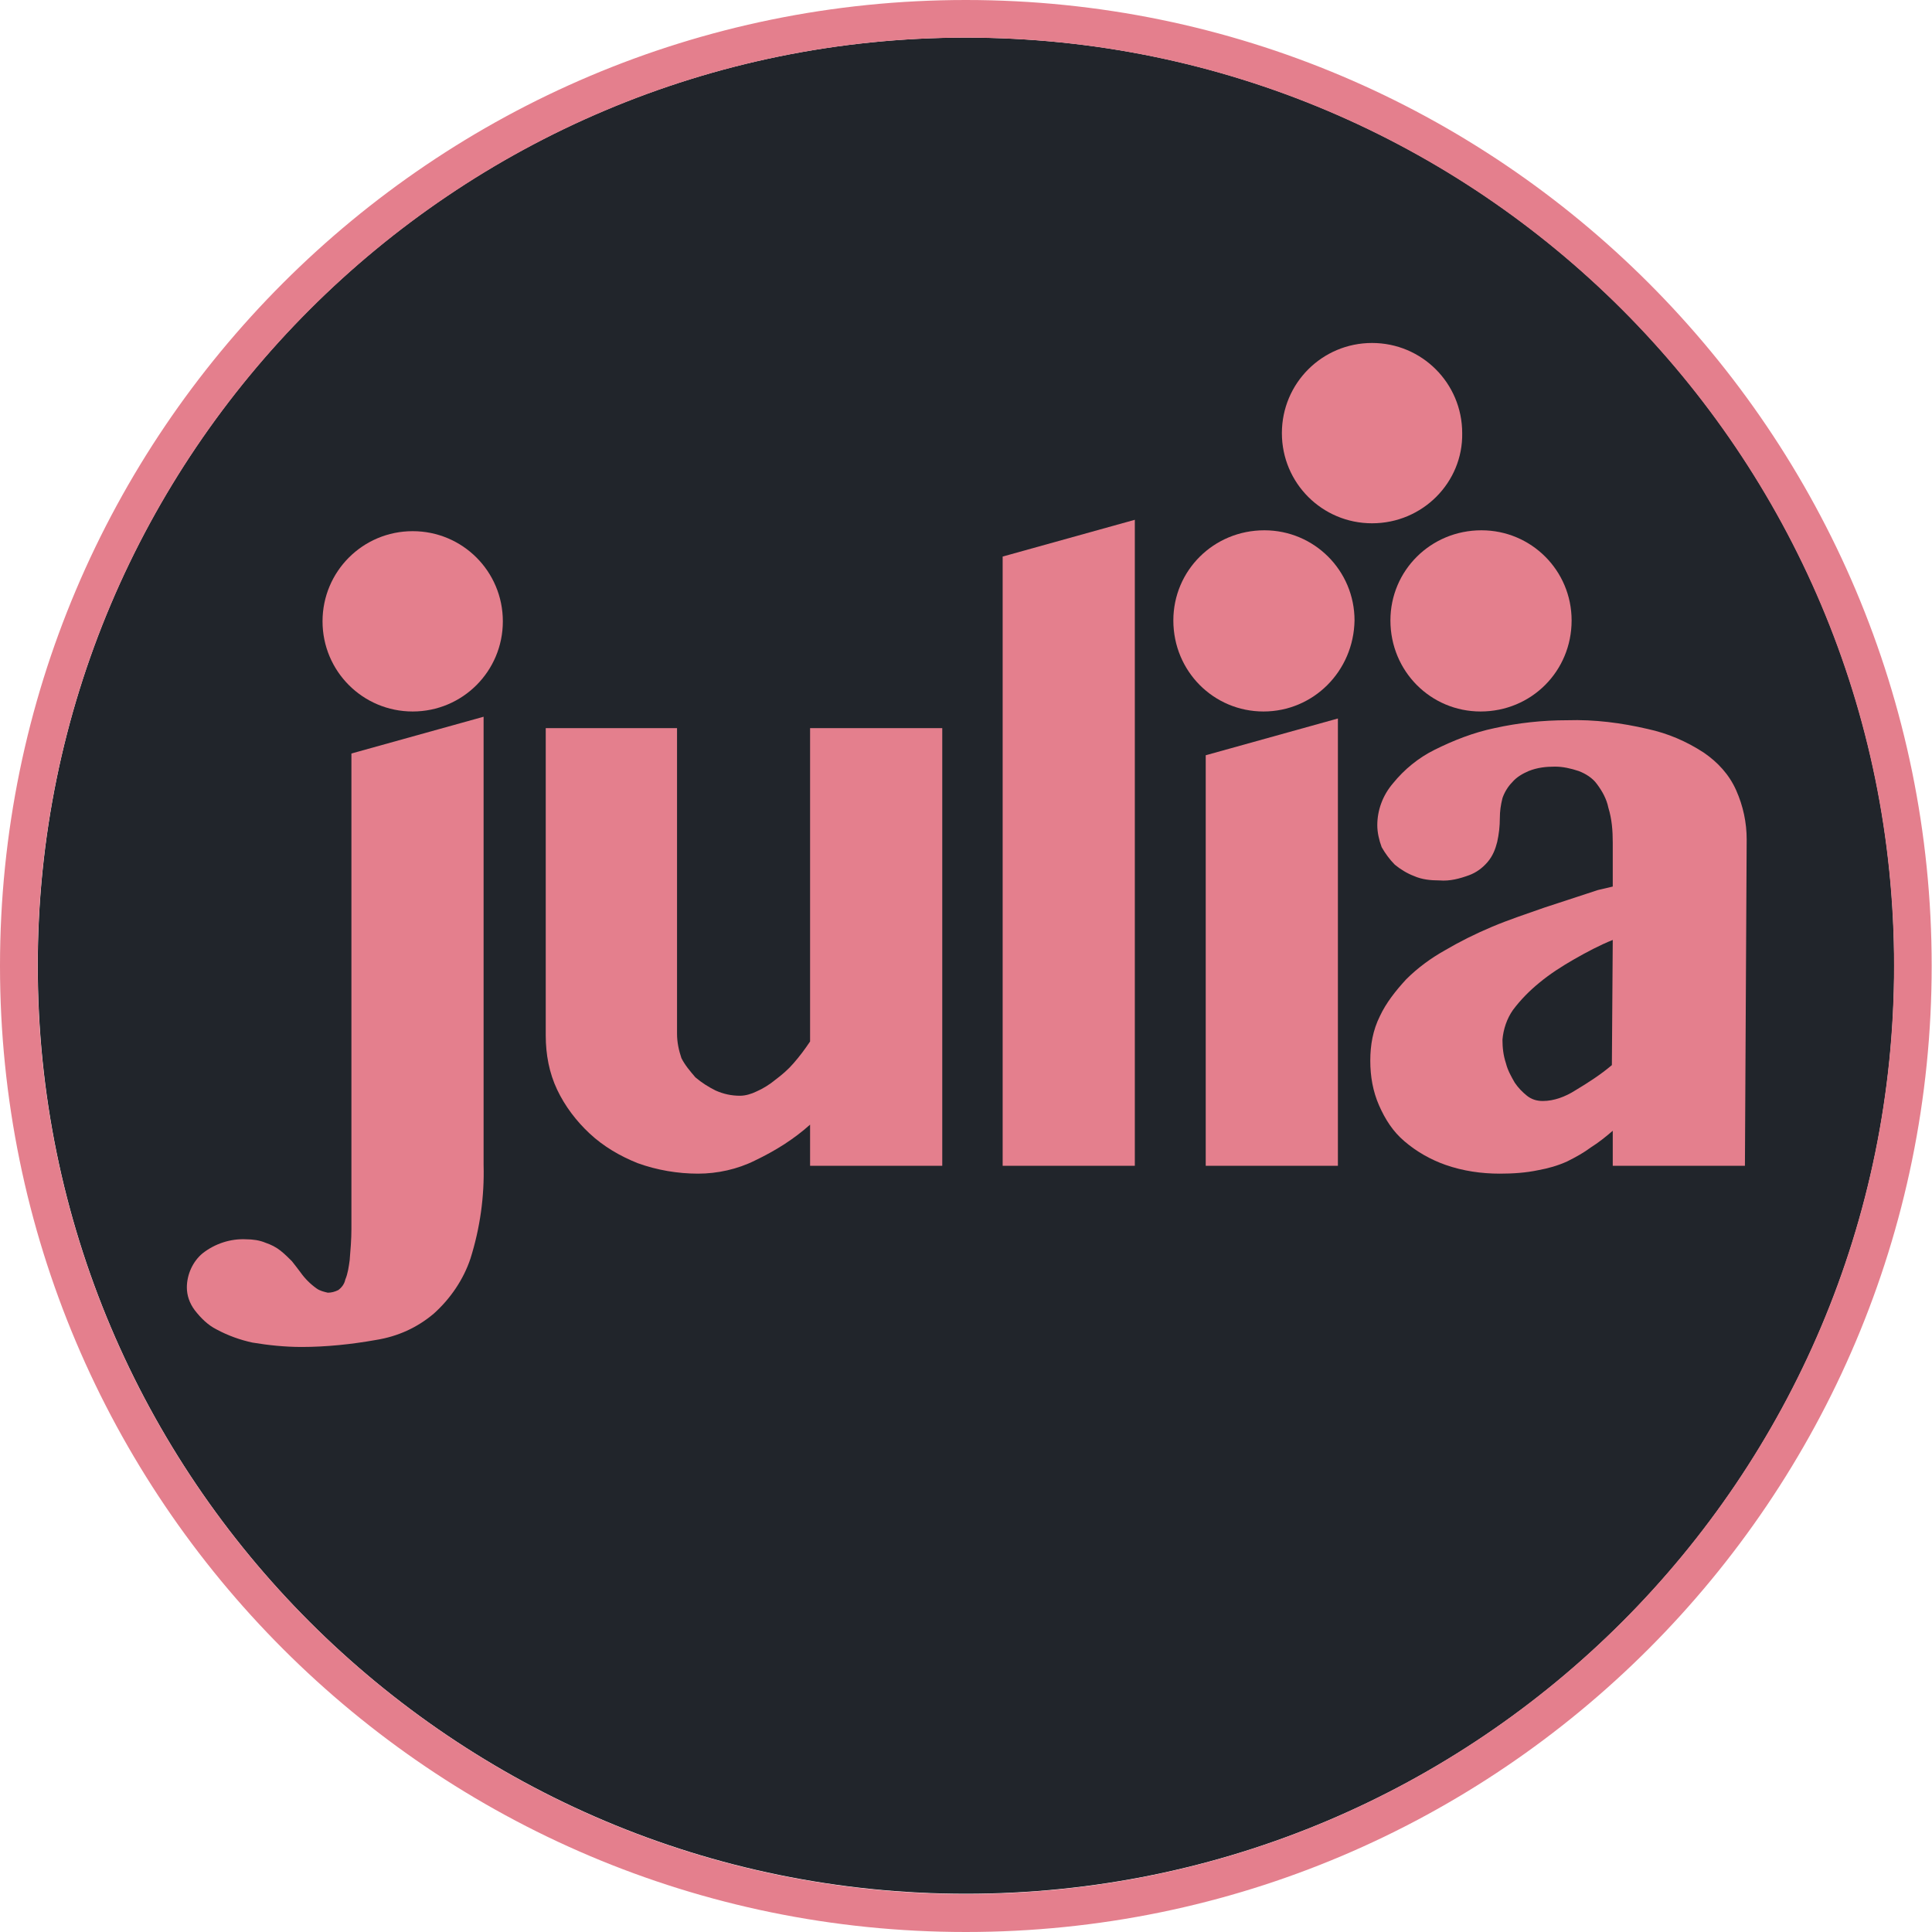
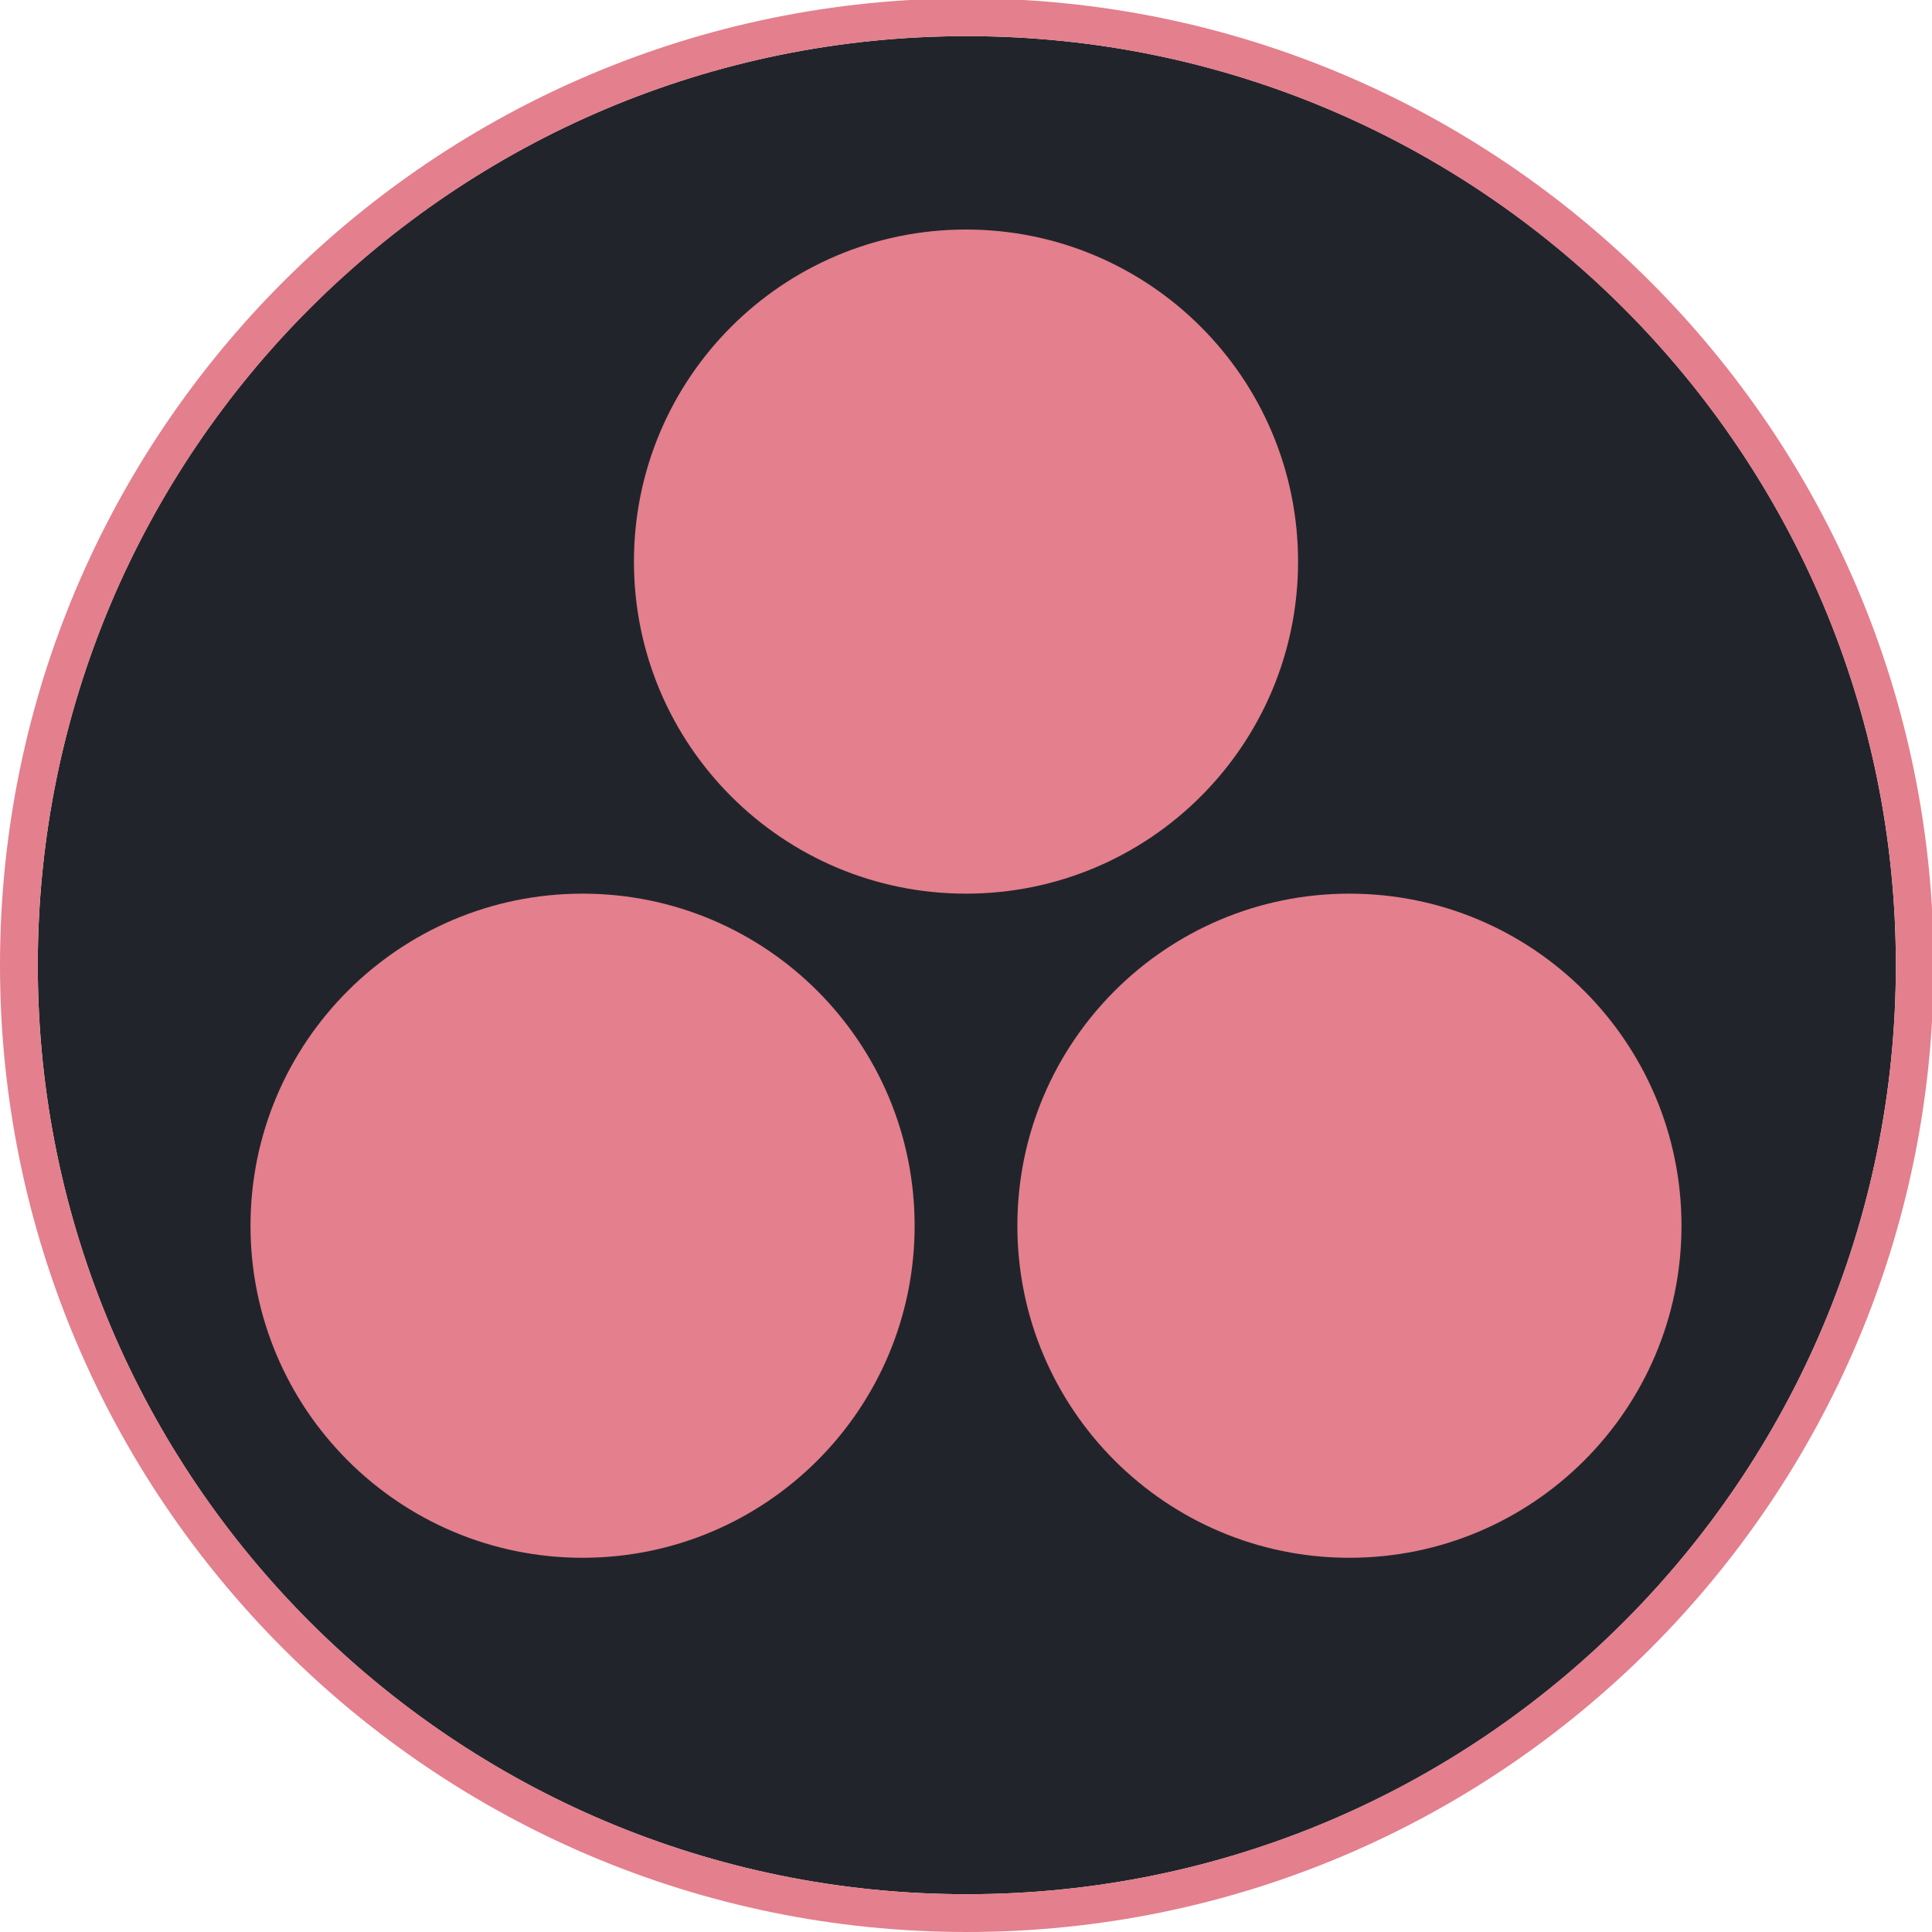
- <svg xmlns="http://www.w3.org/2000/svg" version="1.1" id="svg38" x="0px" y="0px" viewBox="0 0 595.2 595.3" style="enable-background:new 0 0 595.2 595.3;" xml:space="preserve">
-   <style type="text/css">
- 	.st0{fill-rule:evenodd;clip-rule:evenodd;fill:#21252B;}
- 	.st1{fill-rule:evenodd;clip-rule:evenodd;fill:#E47F8D;}
- </style>
-   <g id="g30" transform="matrix(1.07441,0,0,1.10624,57.6246,5.28005)">
-     <ellipse id="ellipse28" class="st0" cx="223.4" cy="264.2" rx="266.2" ry="258.5" />
+ <svg xmlns="http://www.w3.org/2000/svg" version="1.1" id="Layer_1" x="0px" y="0px" width="160" height="160" viewBox="19 19 117.778 117.778" xml:space="preserve">
+   <defs id="defs6" />
+   <g transform="translate(-164.1954,10.78955)" style="display:inline" id="layer2">
+     <g transform="matrix(0.2302307,0,0,0.2302307,183.1954,8.110111)" id="g47" style="clip-rule:evenodd;fill-rule:evenodd;stroke-linejoin:round;stroke-miterlimit:1.414">
+       <g transform="matrix(1.07441,0,0,1.10624,57.6246,5.28005)" id="g32">
+         <ellipse style="fill:#21252b" id="ellipse30" ry="222.375" rx="228.963" cy="226.642" cx="184.637" />
+       </g>
+       <path d="M 256,0 C 397.29,0 512,114.71 512,256 512,397.29 397.29,512 256,512 114.71,512 0,397.29 0,256 0,114.71 114.71,0 256,0 Z m 0,10 C 391.771,10 502,120.229 502,256 502,391.771 391.771,502 256,502 120.229,502 10,391.771 10,256 10,120.229 120.229,10 256,10 Z" style="fill:#e47f8d;fill-opacity:1" id="path34" />
+     </g>
  </g>
-   <path id="path32" class="st1" d="M297.6,0c164.3,0,297.6,133.4,297.6,297.6S461.9,595.3,297.6,595.3S0,461.9,0,297.6  S133.4,0,297.6,0z M297.6,11.6c157.9,0,286,128.2,286,286s-128.2,286-286,286s-286-128.2-286-286S139.8,11.6,297.6,11.6z" />
-   <g id="g920" transform="matrix(2.697086,0,0,2.697086,49.48469,90.57619)">
-     <path id="path3804" class="st1" d="M111.3,99.6H96.2V30l15.1-4.2L111.3,99.6L111.3,99.6z" />
-     <g id="g898">
-       <g id="g893">
-         <path id="path19" class="st1" d="M28.8,47.7c-5.7,0-10.3-4.6-10.3-10.3c0-5.7,4.6-10.3,10.3-10.3s10.3,4.6,10.3,10.3     S34.5,47.7,28.8,47.7z" />
-       </g>
-       <path id="path3819" class="st1" d="M36.9,99.5c0.1,3.6-0.4,7.2-1.5,10.7c-0.8,2.4-2.3,4.6-4.2,6.3c-1.9,1.6-4.1,2.6-6.6,3    c-2.8,0.5-5.7,0.8-8.5,0.8c-1.9,0-3.8-0.2-5.6-0.5c-1.4-0.3-2.8-0.8-4.1-1.5c-1-0.5-1.8-1.3-2.5-2.2c-0.6-0.8-0.9-1.7-0.9-2.6    c0-1.5,0.7-3,1.8-3.9c1.4-1.1,3.2-1.7,5-1.6c0.7,0,1.5,0.1,2.2,0.4c0.6,0.2,1.2,0.5,1.7,0.9s0.9,0.8,1.3,1.2    c0.4,0.5,0.7,0.9,1,1.3c0.5,0.7,1.1,1.3,1.8,1.8c0.4,0.3,0.9,0.4,1.3,0.5c0.4,0,0.8-0.1,1.2-0.3c0.4-0.3,0.7-0.7,0.8-1.2    c0.3-0.7,0.4-1.5,0.5-2.2c0.1-1.2,0.2-2.4,0.2-3.6V52.5l15.1-4.2V99.5z" />
-     </g>
-     <path id="path3802" class="st1" d="M59,49.6v34.9c0,1,0.2,1.9,0.5,2.8c0.4,0.8,1,1.5,1.6,2.2c0.7,0.6,1.5,1.1,2.3,1.5   c0.9,0.4,1.8,0.6,2.8,0.6c0.6,0,1.3-0.2,1.9-0.5c0.7-0.3,1.5-0.8,2.1-1.3c0.8-0.6,1.5-1.2,2.1-1.9c0.7-0.8,1.3-1.6,1.9-2.5V49.6   h15.1v50H74.2v-4.7c-1.9,1.7-4,3-6.3,4.1c-2,1-4.3,1.5-6.5,1.5c-2.3,0-4.7-0.4-6.9-1.2c-2-0.8-3.9-1.9-5.5-3.4   c-1.5-1.4-2.8-3.1-3.7-5s-1.3-4-1.3-6.2V49.6H59z" />
-     <g id="g905">
-       <g id="g890">
-         <path id="path13" class="st1" d="M126,47.7c-5.7,0-10.3-4.6-10.3-10.4c0-5.7,4.6-10.3,10.4-10.3c5.7,0,10.3,4.6,10.3,10.3     C136.3,43.1,131.7,47.7,126,47.7L126,47.7z" />
-         <path id="path25" class="st1" d="M150.8,47.7c-5.7,0-10.3-4.6-10.3-10.4c0-5.7,4.6-10.3,10.4-10.3c5.7,0,10.3,4.6,10.3,10.3     C161.2,43.1,156.6,47.7,150.8,47.7L150.8,47.7z" />
-         <path id="path31" class="st1" d="M138.4,26.2c-5.7,0-10.3-4.6-10.3-10.3s4.6-10.3,10.3-10.3s10.3,4.6,10.3,10.3     C148.8,21.5,144.2,26.2,138.4,26.2L138.4,26.2z" />
-       </g>
-       <path id="path3823" class="st1" d="M119.4,52.7l15.1-4.2v51.1h-15.1V52.7z" />
-     </g>
-     <path id="path3808" class="st1" d="M165.9,73.8c-1.5,0.6-3,1.4-4.4,2.2c-1.4,0.8-2.8,1.7-4,2.7c-1.1,0.9-2.1,1.9-3,3.1   c-0.7,1-1.1,2.2-1.2,3.4c0,0.9,0.1,1.8,0.4,2.7c0.2,0.8,0.6,1.5,1,2.2c0.4,0.6,0.9,1.1,1.4,1.5s1.1,0.6,1.8,0.6   c1.3,0,2.6-0.5,3.7-1.2c1.5-0.9,2.9-1.8,4.2-2.9L165.9,73.8z M181,99.6h-15.1v-4c-0.8,0.7-1.7,1.4-2.5,1.9   c-0.8,0.6-1.7,1.1-2.7,1.6c-1.1,0.5-2.2,0.8-3.3,1c-1.4,0.3-2.9,0.4-4.4,0.4c-2.1,0-4.2-0.3-6.2-1c-1.7-0.6-3.3-1.5-4.7-2.7   c-1.3-1.1-2.2-2.5-2.9-4.1s-1-3.3-1-5.1s0.3-3.5,1.1-5.1c0.7-1.5,1.8-2.9,3-4.2c1.3-1.3,2.8-2.4,4.4-3.3c1.7-1,3.5-1.9,5.4-2.7   c1.9-0.8,4-1.5,6-2.2l6.1-2l1.7-0.4v-5c0-1.4-0.1-2.7-0.5-4c-0.2-1-0.7-1.9-1.3-2.7c-0.5-0.7-1.3-1.2-2.1-1.5   c-0.9-0.3-1.8-0.5-2.7-0.5c-1,0-2,0.1-3,0.5c-0.7,0.3-1.4,0.7-1.9,1.3c-0.5,0.5-0.9,1.2-1.1,1.8c-0.2,0.8-0.3,1.5-0.3,2.3   c0,0.9-0.1,1.8-0.3,2.7c-0.2,0.8-0.5,1.6-1.1,2.3c-0.6,0.7-1.3,1.2-2.1,1.5c-1.1,0.4-2.2,0.7-3.4,0.6c-1,0-2-0.1-2.9-0.5   c-0.8-0.3-1.6-0.8-2.2-1.3c-0.6-0.6-1.1-1.3-1.5-2c-0.3-0.8-0.5-1.7-0.5-2.5c0-1.7,0.6-3.4,1.8-4.8c1.3-1.6,2.9-2.9,4.7-3.8   c2.2-1.1,4.5-2,6.9-2.5c2.7-0.6,5.5-0.9,8.3-0.9c3.1-0.1,6.2,0.3,9.2,1c2.3,0.5,4.4,1.4,6.4,2.7c1.6,1.1,2.9,2.5,3.7,4.3   s1.2,3.7,1.2,5.6L181,99.6z" />
+   <g id="surface91" transform="matrix(0.2699065,0,0,0.2699074,34.02909,32.99262)">
+     <path style="fill:#e47f8d;fill-opacity:1;fill-rule:nonzero;stroke:none" d="m 150.898,225 c 0,41.422 -33.578,75 -75,75 -41.422,0 -75,-33.578 -75,-75 0,-41.422 33.578,-75 75,-75 41.422,0 75,33.578 75,75" id="path1696" />
+     <path style="fill:#e47f8d;fill-opacity:1;fill-rule:nonzero;stroke:none" d="m 237.5,75 c 0,41.422 -33.578,75 -75,75 -41.422,0 -75,-33.578 -75,-75 0,-41.422 33.578,-75 75,-75 41.422,0 75,33.578 75,75" id="path1698" />
+     <path style="fill:#e47f8d;fill-opacity:1;fill-rule:nonzero;stroke:none" d="m 324.102,225 c 0,41.422 -33.578,75 -75,75 -41.422,0 -75,-33.578 -75,-75 0,-41.422 33.578,-75 75,-75 41.422,0 75,33.578 75,75" id="path1700" />
  </g>
</svg>
